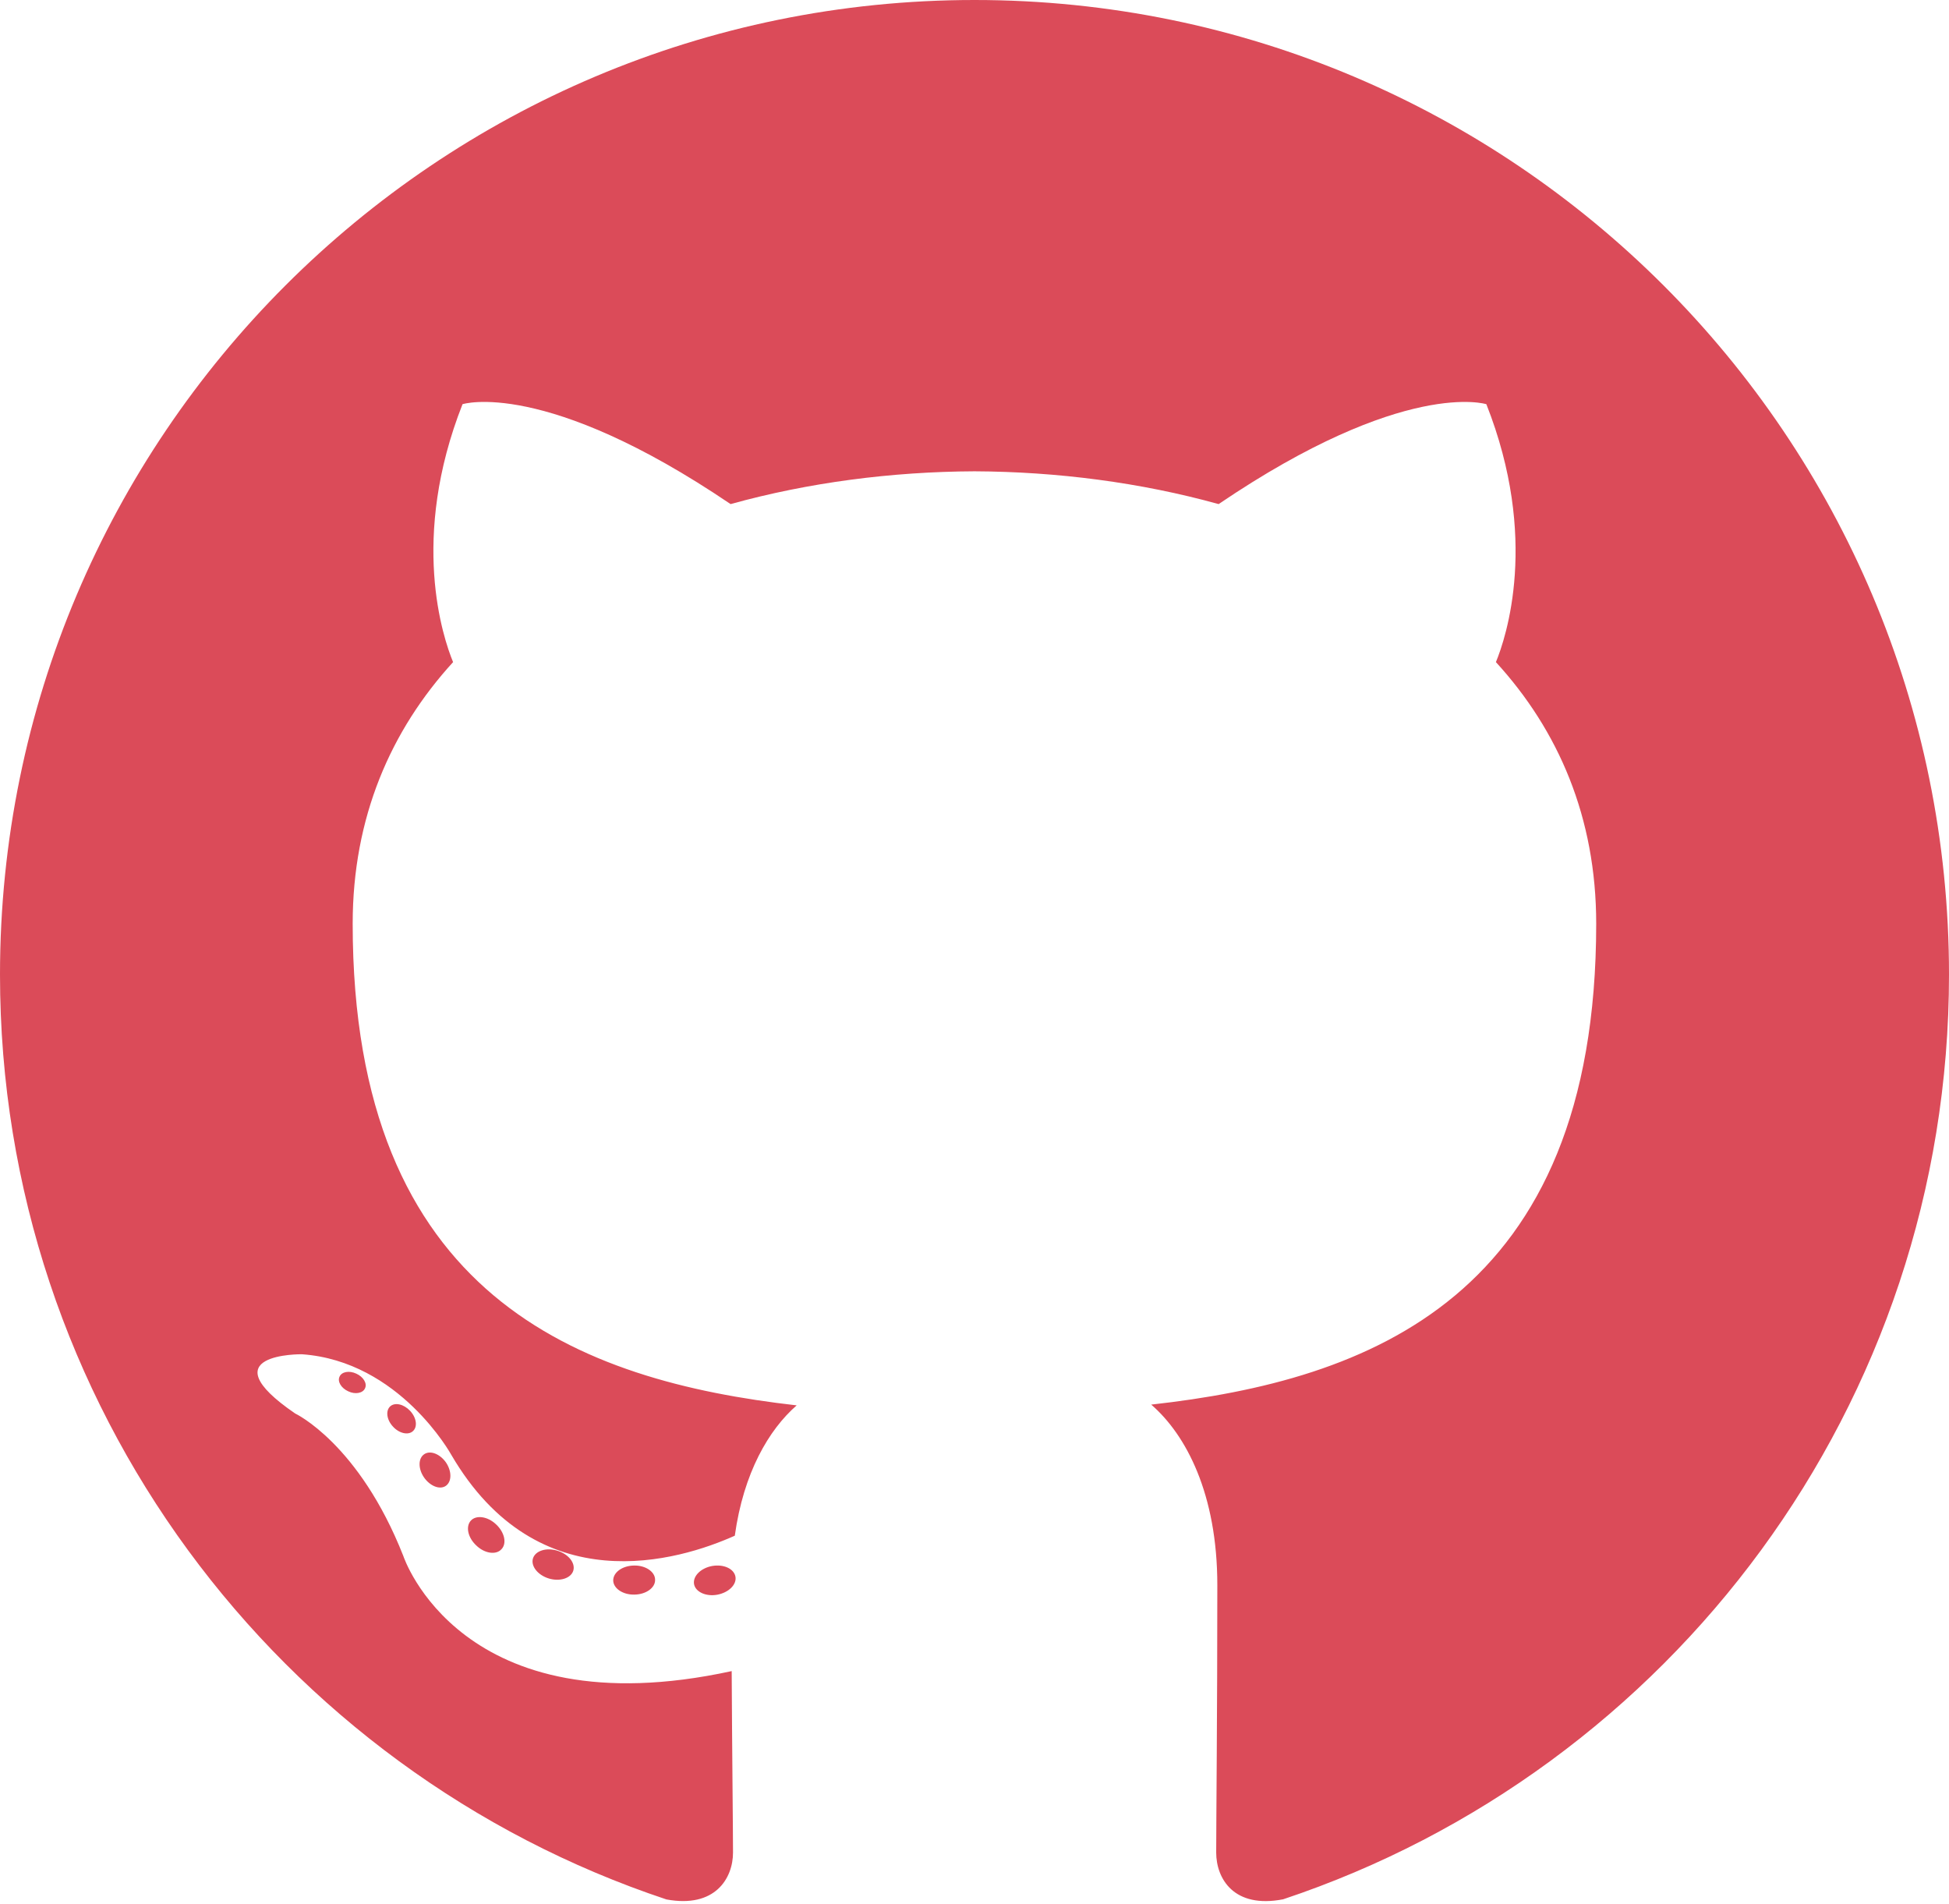
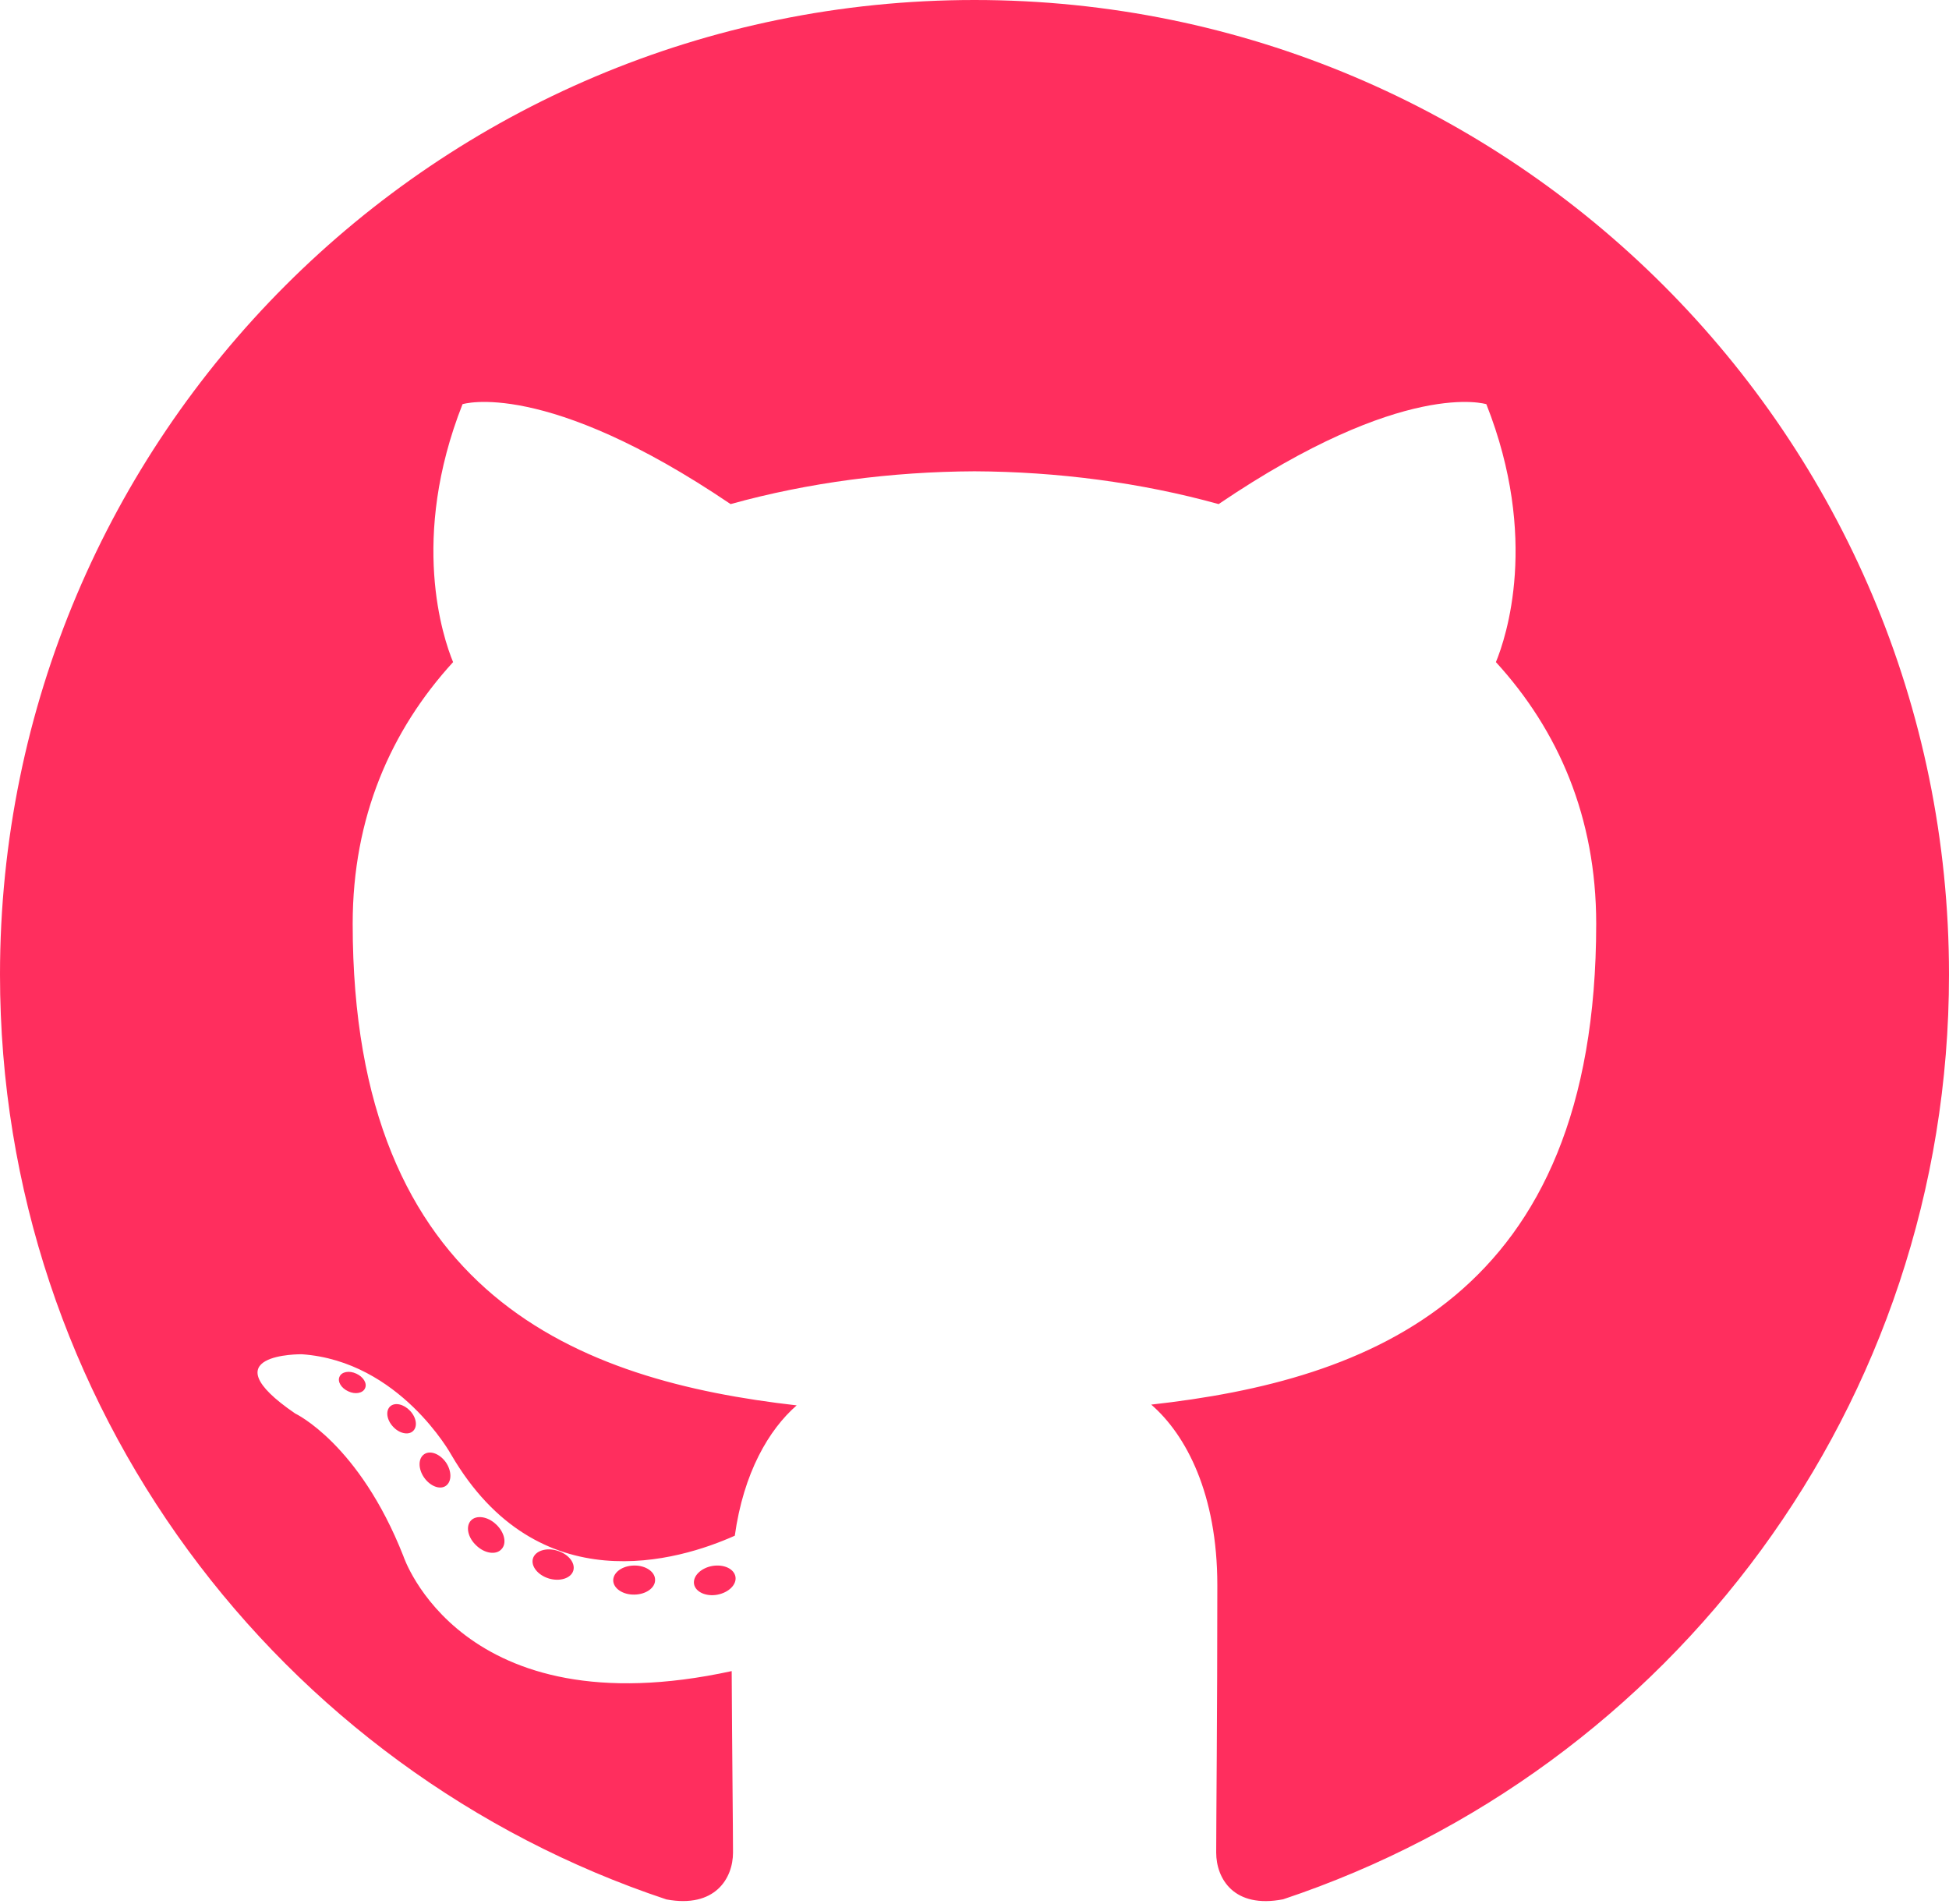
<svg xmlns="http://www.w3.org/2000/svg" width="256" height="250" viewBox="0 0 256 250">
-   <path fill="#DB4B59" d="M128.001 0C57.317 0 0 57.307 0 128.001c0 56.554 36.676 104.535 87.535 121.46c6.397 1.185 8.746-2.777 8.746-6.158c0-3.052-.12-13.135-.174-23.83c-35.61 7.742-43.124-15.103-43.124-15.103c-5.823-14.795-14.213-18.73-14.213-18.73c-11.613-7.944.876-7.78.876-7.78c12.853.902 19.621 13.19 19.621 13.19c11.417 19.568 29.945 13.911 37.249 10.64c1.149-8.272 4.466-13.92 8.127-17.116c-28.431-3.236-58.318-14.212-58.318-63.258c0-13.975 5-25.394 13.188-34.358c-1.329-3.224-5.71-16.242 1.24-33.874c0 0 10.749-3.44 35.21 13.121c10.21-2.836 21.16-4.258 32.038-4.307c10.878.049 21.837 1.47 32.066 4.307c24.431-16.56 35.165-13.12 35.165-13.12c6.967 17.63 2.584 30.65 1.255 33.873c8.207 8.964 13.173 20.383 13.173 34.358c0 49.163-29.944 59.988-58.447 63.157c4.591 3.972 8.682 11.762 8.682 23.704c0 17.126-.148 30.91-.148 35.126c0 3.407 2.304 7.398 8.792 6.14C219.37 232.5 256 184.537 256 128.002C256 57.307 198.691 0 128.001 0m-80.06 182.34c-.282.636-1.283.827-2.194.39c-.929-.417-1.45-1.284-1.15-1.922c.276-.655 1.279-.838 2.205-.399c.93.418 1.46 1.293 1.139 1.931m6.296 5.618c-.61.566-1.804.303-2.614-.591c-.837-.892-.994-2.086-.375-2.66c.63-.566 1.787-.301 2.626.591c.838.903 1 2.088.363 2.66m4.32 7.188c-.785.545-2.067.034-2.86-1.104c-.784-1.138-.784-2.503.017-3.05c.795-.547 2.058-.055 2.861 1.075c.782 1.157.782 2.522-.019 3.08m7.304 8.325c-.701.774-2.196.566-3.29-.49c-1.119-1.032-1.43-2.496-.726-3.27c.71-.776 2.213-.558 3.315.49c1.11 1.03 1.45 2.505.701 3.27m9.442 2.81c-.31 1.003-1.75 1.459-3.199 1.033c-1.448-.439-2.395-1.613-2.103-2.626c.301-1.01 1.747-1.484 3.207-1.028c1.446.436 2.396 1.602 2.095 2.622m10.744 1.193c.036 1.055-1.193 1.93-2.715 1.95c-1.53.034-2.769-.82-2.786-1.86c0-1.065 1.202-1.932 2.733-1.958c1.522-.03 2.768.818 2.768 1.868m10.555-.405c.182 1.03-.875 2.088-2.387 2.37c-1.485.271-2.861-.365-3.05-1.386c-.184-1.056.893-2.114 2.376-2.387c1.514-.263 2.868.356 3.061 1.403" />
+   <path fill="#FF2E5E" d="M128.001 0C57.317 0 0 57.307 0 128.001c0 56.554 36.676 104.535 87.535 121.46c6.397 1.185 8.746-2.777 8.746-6.158c0-3.052-.12-13.135-.174-23.83c-35.61 7.742-43.124-15.103-43.124-15.103c-5.823-14.795-14.213-18.73-14.213-18.73c-11.613-7.944.876-7.78.876-7.78c12.853.902 19.621 13.19 19.621 13.19c11.417 19.568 29.945 13.911 37.249 10.64c1.149-8.272 4.466-13.92 8.127-17.116c-28.431-3.236-58.318-14.212-58.318-63.258c0-13.975 5-25.394 13.188-34.358c-1.329-3.224-5.71-16.242 1.24-33.874c0 0 10.749-3.44 35.21 13.121c10.21-2.836 21.16-4.258 32.038-4.307c10.878.049 21.837 1.47 32.066 4.307c24.431-16.56 35.165-13.12 35.165-13.12c6.967 17.63 2.584 30.65 1.255 33.873c8.207 8.964 13.173 20.383 13.173 34.358c0 49.163-29.944 59.988-58.447 63.157c4.591 3.972 8.682 11.762 8.682 23.704c0 17.126-.148 30.91-.148 35.126c0 3.407 2.304 7.398 8.792 6.14C219.37 232.5 256 184.537 256 128.002C256 57.307 198.691 0 128.001 0m-80.06 182.34c-.282.636-1.283.827-2.194.39c-.929-.417-1.45-1.284-1.15-1.922c.276-.655 1.279-.838 2.205-.399c.93.418 1.46 1.293 1.139 1.931m6.296 5.618c-.61.566-1.804.303-2.614-.591c-.837-.892-.994-2.086-.375-2.66c.63-.566 1.787-.301 2.626.591c.838.903 1 2.088.363 2.66m4.32 7.188c-.785.545-2.067.034-2.86-1.104c-.784-1.138-.784-2.503.017-3.05c.795-.547 2.058-.055 2.861 1.075c.782 1.157.782 2.522-.019 3.08m7.304 8.325c-.701.774-2.196.566-3.29-.49c-1.119-1.032-1.43-2.496-.726-3.27c.71-.776 2.213-.558 3.315.49c1.11 1.03 1.45 2.505.701 3.27m9.442 2.81c-.31 1.003-1.75 1.459-3.199 1.033c-1.448-.439-2.395-1.613-2.103-2.626c.301-1.01 1.747-1.484 3.207-1.028c1.446.436 2.396 1.602 2.095 2.622m10.744 1.193c.036 1.055-1.193 1.93-2.715 1.95c-1.53.034-2.769-.82-2.786-1.86c0-1.065 1.202-1.932 2.733-1.958c1.522-.03 2.768.818 2.768 1.868m10.555-.405c.182 1.03-.875 2.088-2.387 2.37c-1.485.271-2.861-.365-3.05-1.386c-.184-1.056.893-2.114 2.376-2.387c1.514-.263 2.868.356 3.061 1.403" />
</svg>
